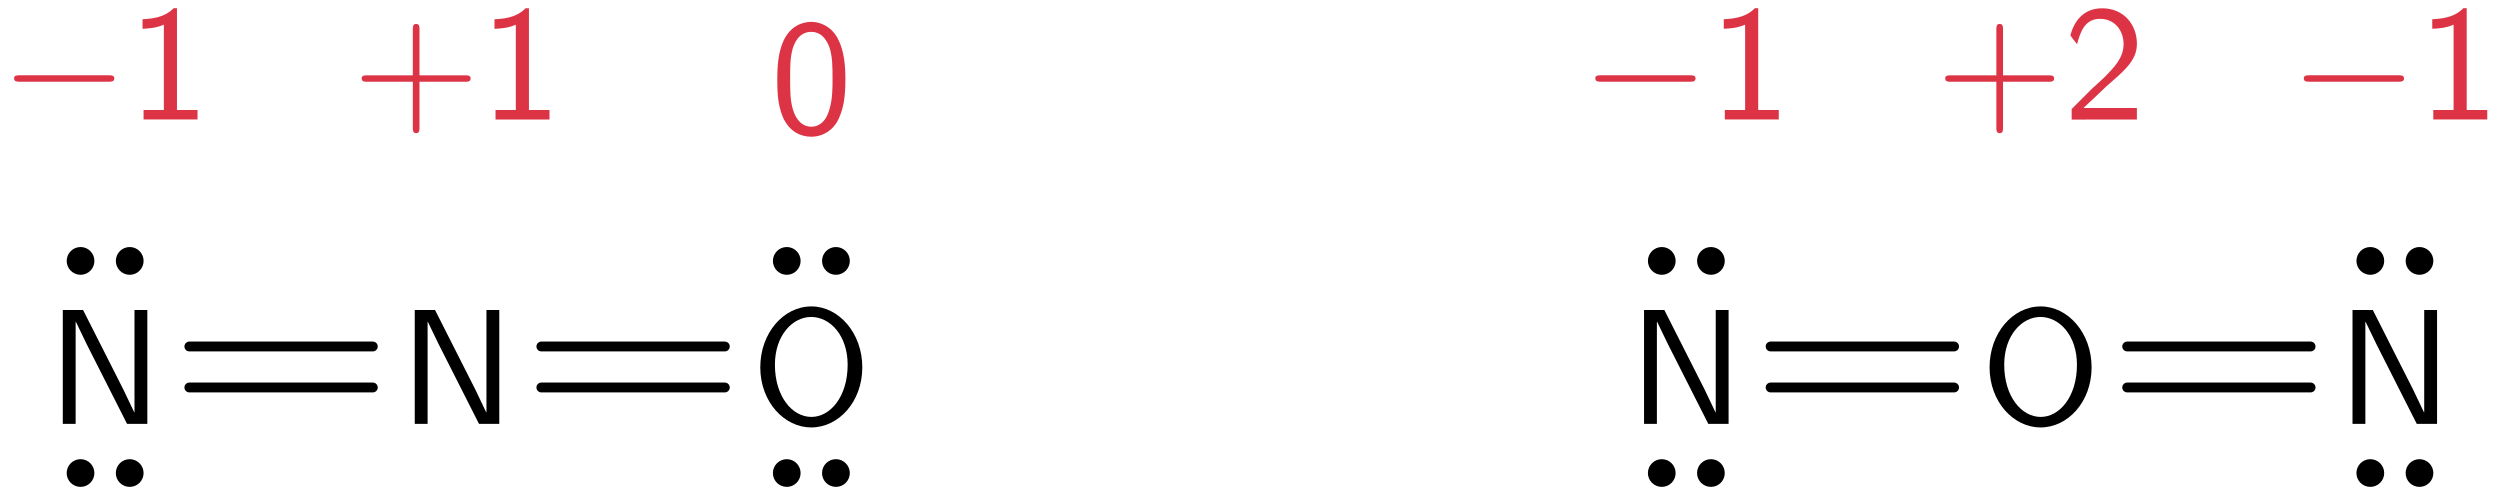
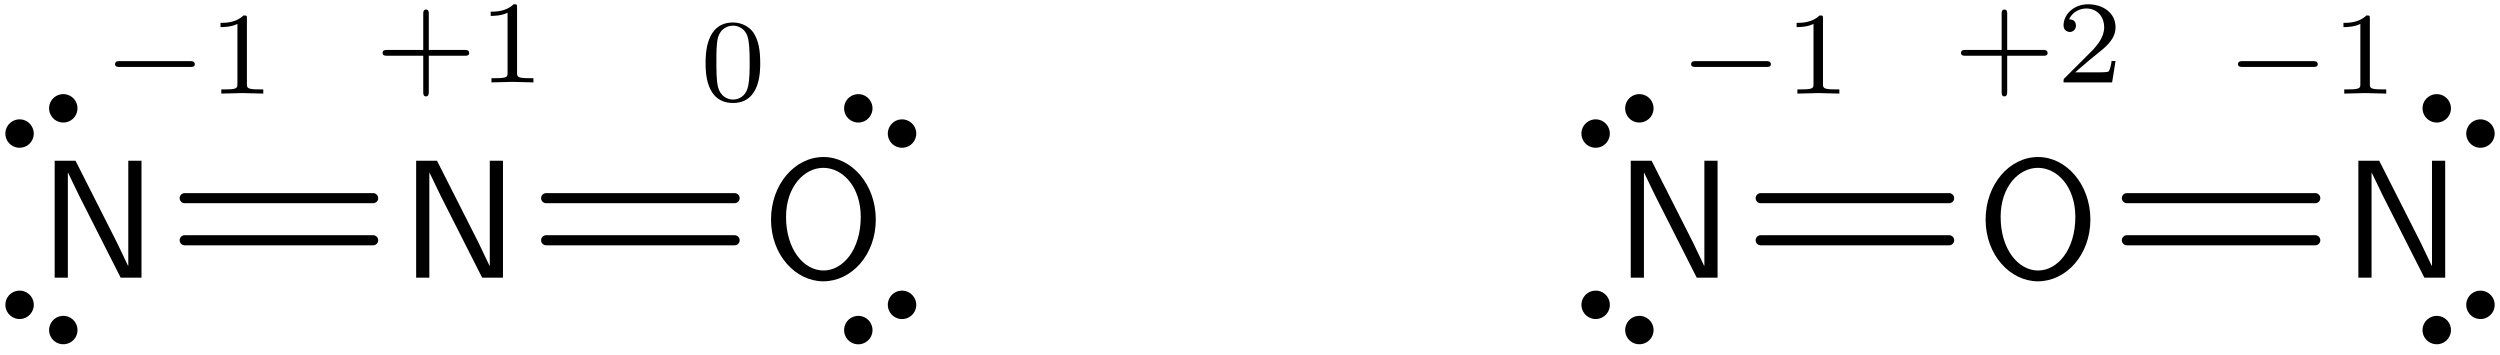
- <svg xmlns="http://www.w3.org/2000/svg" xmlns:xlink="http://www.w3.org/1999/xlink" width="152pt" height="30pt" version="1.1" viewBox="0 0 152 30">
+ <svg xmlns="http://www.w3.org/2000/svg" xmlns:xlink="http://www.w3.org/1999/xlink" width="148pt" height="21pt" version="1.1" viewBox="0 0 148 21">
  <defs>
    <symbol id="b" overflow="visible">
      <path d="m6.094 0v-6.922h-0.781v6.219h-0.016l-0.656-1.375-2.453-4.844h-1.234v6.922h0.781v-6.203h0.016l0.656 1.359 2.453 4.844z" />
    </symbol>
-     <symbol id="a" overflow="visible">
-       <path d="m4.234 0v-0.578h-1.25v-6.188h-0.203c-0.594 0.609-1.422 0.641-1.891 0.672v0.578c0.328-0.016 0.797-0.031 1.297-0.25v5.188h-1.234v0.578z" />
-     </symbol>
    <symbol id="e" overflow="visible">
      <path d="m6.766-3.438c0-2.094-1.438-3.703-3.094-3.703-1.703 0-3.109 1.625-3.109 3.703 0 2.109 1.469 3.656 3.094 3.656 1.672 0 3.109-1.562 3.109-3.656zm-0.891-0.156c0 1.953-1.062 3.172-2.203 3.172-1.172 0-2.219-1.25-2.219-3.172 0-1.812 1.094-2.906 2.203-2.906 1.156 0 2.219 1.125 2.219 2.906z" />
    </symbol>
+     <symbol id="d" overflow="visible">
+       <path d="m5.609-1.734c0-0.188-0.156-0.188-0.25-0.188h-2.141v-2.141c0-0.078 0-0.25-0.156-0.25-0.172 0-0.172 0.156-0.172 0.25v2.141h-2.141c-0.094 0-0.266 0-0.266 0.172s0.156 0.172 0.266 0.172h2.141v2.141c0 0.094 0 0.266 0.156 0.266 0.172 0 0.172-0.172 0.172-0.266v-2.141h2.141c0.094 0 0.25 0 0.25-0.156z" />
+     </symbol>
+     <symbol id="a" overflow="visible">
+       <path d="m3.297 0v-0.25h-0.266c-0.703 0-0.703-0.094-0.703-0.328v-3.859c0-0.188 0-0.188-0.203-0.188-0.453 0.438-1.078 0.438-1.359 0.438v0.25c0.156 0 0.625 0 1-0.188v3.547c0 0.234 0 0.328-0.688 0.328h-0.266v0.25l1.234-0.031z" />
+     </symbol>
    <symbol id="g" overflow="visible">
-       <path d="m4.562-3.25c0-0.781-0.047-1.719-0.469-2.516-0.406-0.75-1.094-1-1.594-1-0.594 0-1.297 0.281-1.703 1.156-0.328 0.734-0.375 1.562-0.375 2.359 0 0.781 0.031 1.516 0.328 2.25 0.406 0.953 1.156 1.219 1.734 1.219 0.719 0 1.359-0.406 1.672-1.094 0.297-0.656 0.406-1.312 0.406-2.375zm-0.781-0.125c0 0.656 0 1.297-0.188 1.922-0.25 0.906-0.781 1.062-1.094 1.062-0.531 0-0.938-0.375-1.141-1.094-0.156-0.562-0.156-1.109-0.156-1.891 0-0.625 0-1.219 0.156-1.766 0.062-0.188 0.312-1.016 1.125-1.016 0.781 0 1.031 0.766 1.109 0.938 0.188 0.562 0.188 1.234 0.188 1.844z" />
+       <path d="m3.594-2.219c0-0.766-0.094-1.328-0.406-1.812-0.219-0.312-0.656-0.594-1.203-0.594-1.625 0-1.625 1.906-1.625 2.406s0 2.359 1.625 2.359c1.609 0 1.609-1.859 1.609-2.359zm-0.625-0.094c0 0.516 0 1.031-0.094 1.469-0.141 0.641-0.609 0.781-0.891 0.781-0.328 0-0.75-0.188-0.891-0.75-0.094-0.406-0.094-0.984-0.094-1.5s0-1.047 0.094-1.422c0.156-0.547 0.594-0.703 0.891-0.703 0.375 0 0.734 0.234 0.859 0.641 0.109 0.375 0.125 0.875 0.125 1.484z" />
    </symbol>
    <symbol id="f" overflow="visible">
-       <path d="m4.469 0v-0.703h-1.812-0.359-1.078c0.312-0.281 1.078-1.016 1.391-1.312 0.188-0.172 0.688-0.594 0.875-0.781 0.453-0.438 0.984-0.969 0.984-1.812 0-1.156-0.797-2.156-2.109-2.156-1.141 0-1.703 0.781-1.938 1.641 0.109 0.172 0.172 0.234 0.188 0.266 0.016 0.016 0.125 0.141 0.219 0.281 0.203-0.766 0.484-1.547 1.391-1.547 0.938 0 1.438 0.75 1.438 1.531 0 0.844-0.562 1.406-1.156 2.016l-0.766 0.703-1.234 1.234v0.641z" />
-     </symbol>
-     <symbol id="d" overflow="visible">
-       <path d="m7.188-2.5c0-0.188-0.188-0.188-0.328-0.188h-2.781v-2.797c0-0.141 0-0.328-0.203-0.328s-0.203 0.188-0.203 0.328v2.797h-2.781c-0.141 0-0.328 0-0.328 0.188 0 0.203 0.188 0.203 0.328 0.203h2.781v2.797c0 0.141 0 0.328 0.203 0.328s0.203-0.188 0.203-0.328v-2.797h2.781c0.141 0 0.328 0 0.328-0.203z" />
+       <path d="m3.516-1.266h-0.234c-0.016 0.156-0.094 0.562-0.188 0.625-0.047 0.047-0.578 0.047-0.688 0.047h-1.281c0.734-0.641 0.984-0.844 1.391-1.172 0.516-0.406 1-0.844 1-1.5 0-0.844-0.734-1.359-1.625-1.359-0.859 0-1.453 0.609-1.453 1.25 0 0.344 0.297 0.391 0.375 0.391 0.156 0 0.359-0.125 0.359-0.375 0-0.125-0.047-0.375-0.406-0.375 0.219-0.484 0.688-0.641 1.016-0.641 0.703 0 1.062 0.547 1.062 1.109 0 0.609-0.438 1.078-0.656 1.328l-1.672 1.672c-0.078 0.062-0.078 0.078-0.078 0.266h2.875z" />
    </symbol>
    <symbol id="c" overflow="visible">
-       <path d="m6.922-2.5c0-0.188-0.188-0.188-0.328-0.188h-5.438c-0.141 0-0.328 0-0.328 0.188 0 0.203 0.188 0.203 0.328 0.203h5.438c0.141 0 0.328 0 0.328-0.203z" />
+       <path d="m5.469-1.734c0-0.188-0.172-0.188-0.266-0.188h-4.188c-0.109 0-0.266 0-0.266 0.188 0 0.156 0.172 0.156 0.266 0.156h4.188c0.094 0 0.266 0 0.266-0.156z" />
    </symbol>
  </defs>
  <g>
-     <use x="24.263" y="25.771" xlink:href="#b" />
+     <use x="23.682" y="16.436" xlink:href="#b" />
+     <use x="22.166" y="4.878" xlink:href="#d" />
+     <use x="28.282" y="4.878" xlink:href="#a" />
+     <use x="45.081" y="16.436" xlink:href="#e" />
  </g>
-   <g fill="#dc3445">
-     <use x="21.426" y="7.268" xlink:href="#d" />
-     <use x="29.175" y="7.268" xlink:href="#a" />
+   <path transform="matrix(1,0,0,-1,52.106,7.16)" d="m0.738-0.426c-0.18-0.309-0.074-0.699 0.234-0.879 0.309-0.176 0.703-0.07 0.879 0.234 0.18 0.309 0.074 0.703-0.234 0.879-0.309 0.18-0.703 0.074-0.879-0.234zm-2.59 1.496c-0.176-0.309-0.07-0.703 0.234-0.879 0.309-0.18 0.703-0.074 0.879 0.234 0.18 0.309 0.074 0.699-0.234 0.879-0.309 0.176-0.699 0.07-0.879-0.234z" stroke="#000" stroke-miterlimit="10" stroke-width=".399" />
+   <path transform="matrix(1,0,0,-1,52.106,18.794)" d="m-0.739-0.425c-0.176 0.309-0.57 0.414-0.879 0.234-0.305-0.176-0.41-0.57-0.234-0.879 0.18-0.309 0.57-0.414 0.879-0.234 0.309 0.176 0.414 0.57 0.234 0.879zm2.59 1.492c-0.176 0.309-0.57 0.414-0.879 0.238-0.309-0.18-0.414-0.574-0.234-0.879 0.176-0.309 0.57-0.414 0.879-0.238 0.309 0.18 0.414 0.574 0.234 0.879z" stroke="#000" stroke-miterlimit="10" stroke-width=".399" />
+   <g>
+     <use x="41.411" y="5.956" xlink:href="#g" />
  </g>
+   <path transform="matrix(1,0,0,-1,27.21,16.436)" d="m5.122 4.705h11.156" fill="none" stroke="#000" stroke-linecap="round" stroke-miterlimit="10" stroke-width=".598" />
+   <path transform="matrix(1,0,0,-1,27.21,16.436)" d="m5.122 2.213h11.156" fill="none" stroke="#000" stroke-linecap="round" stroke-miterlimit="10" stroke-width=".598" />
  <g>
-     <use x="45.662" y="25.771" xlink:href="#e" />
+     <use x="2.282" y="16.436" xlink:href="#b" />
  </g>
-   <path transform="matrix(1,0,0,-1,49.329,15.863)" d="m0.851-2.8125e-4c0-0.355 0.289-0.645 0.645-0.645s0.645 0.289 0.645 0.645c0 0.355-0.289 0.645-0.645 0.645s-0.645-0.289-0.645-0.645zm-2.988 0c0-0.355 0.289-0.645 0.645-0.645 0.355 0 0.641 0.289 0.641 0.645 0 0.355-0.285 0.645-0.641 0.645-0.355 0-0.645-0.289-0.645-0.645z" stroke="#000" stroke-miterlimit="10" stroke-width=".399" />
-   <path transform="matrix(1,0,0,-1,49.329,28.76)" d="m-0.852-0.002c0 0.355-0.285 0.645-0.641 0.645-0.355 0-0.645-0.289-0.645-0.645 0-0.355 0.289-0.641 0.645-0.641 0.355 0 0.641 0.285 0.641 0.641zm2.992 0c0 0.355-0.289 0.645-0.645 0.645s-0.645-0.289-0.645-0.645c0-0.355 0.289-0.641 0.645-0.641s0.645 0.285 0.645 0.641z" stroke="#000" stroke-miterlimit="10" stroke-width=".399" />
-   <path transform="matrix(1,0,0,-1,27.791,25.771)" d="m5.123 4.705h11.156" fill="none" stroke="#000" stroke-linecap="round" stroke-miterlimit="10" stroke-width=".598" />
-   <path transform="matrix(1,0,0,-1,27.791,25.771)" d="m5.123 2.212h11.156" fill="none" stroke="#000" stroke-linecap="round" stroke-miterlimit="10" stroke-width=".598" />
-   <g fill="#dc3445">
-     <use x="46.838" y="8.095" xlink:href="#g" />
+   <path transform="matrix(1,0,0,-1,2.453,7.16)" d="m0.738 0.426c0.176-0.309 0.57-0.414 0.879-0.234 0.305 0.176 0.41 0.57 0.234 0.879-0.18 0.305-0.57 0.41-0.879 0.234-0.309-0.18-0.414-0.57-0.234-0.879zm-2.59-1.496c0.176-0.305 0.57-0.41 0.879-0.234 0.309 0.18 0.414 0.57 0.234 0.879-0.176 0.309-0.57 0.414-0.879 0.234-0.305-0.176-0.41-0.57-0.234-0.879z" stroke="#000" stroke-miterlimit="10" stroke-width=".399" />
+   <path transform="matrix(1,0,0,-1,2.453,18.793)" d="m-0.738 0.426c0.18 0.309 0.074 0.699-0.234 0.879-0.309 0.176-0.699 0.07-0.879-0.234-0.176-0.309-0.07-0.703 0.234-0.879 0.309-0.18 0.703-0.074 0.879 0.234zm2.59-1.496c0.176 0.309 0.07 0.703-0.234 0.879-0.309 0.18-0.703 0.074-0.879-0.234-0.18-0.309-0.074-0.699 0.234-0.879 0.309-0.176 0.699-0.07 0.879 0.234z" stroke="#000" stroke-miterlimit="10" stroke-width=".399" />
+   <g>
+     <use x="6.063" y="5.541" xlink:href="#c" />
+     <use x="12.289" y="5.541" xlink:href="#a" />
  </g>
+   <path transform="matrix(1,0,0,-1,27.21,16.436)" d="m-5.12 2.213h-11.156" fill="none" stroke="#000" stroke-linecap="round" stroke-miterlimit="10" stroke-width=".598" />
+   <path transform="matrix(1,0,0,-1,27.21,16.436)" d="m-5.12 4.705h-11.156" fill="none" stroke="#000" stroke-linecap="round" stroke-miterlimit="10" stroke-width=".598" />
  <g>
-     <use x="2.864" y="25.771" xlink:href="#b" />
+     <use x="116.985" y="16.436" xlink:href="#e" />
+     <use x="115.608" y="4.878" xlink:href="#d" />
+     <use x="121.724" y="4.878" xlink:href="#f" />
+     <use x="138.661" y="16.436" xlink:href="#b" />
  </g>
-   <path transform="matrix(1,0,0,-1,6.392,15.863)" d="m0.85-2.8125e-4c0-0.355 0.289-0.645 0.645-0.645s0.645 0.289 0.645 0.645c0 0.355-0.289 0.645-0.645 0.645s-0.645-0.289-0.645-0.645zm-2.988 0c0-0.355 0.289-0.645 0.645-0.645 0.355 0 0.641 0.289 0.641 0.645 0 0.355-0.285 0.645-0.641 0.645-0.355 0-0.645-0.289-0.645-0.645z" stroke="#000" stroke-miterlimit="10" stroke-width=".399" />
-   <path transform="matrix(1,0,0,-1,6.392,28.76)" d="m-0.853-0.002c0 0.355-0.285 0.645-0.641 0.645-0.355 0-0.645-0.289-0.645-0.645 0-0.355 0.289-0.641 0.645-0.641 0.355 0 0.641 0.285 0.641 0.641zm2.992 0c0 0.355-0.289 0.645-0.645 0.645s-0.645-0.289-0.645-0.645c0-0.355 0.289-0.641 0.645-0.641s0.645 0.285 0.645 0.641z" stroke="#000" stroke-miterlimit="10" stroke-width=".399" />
-   <path transform="matrix(1,0,0,-1,27.791,25.771)" d="m-5.123 2.212h-11.156" fill="none" stroke="#000" stroke-linecap="round" stroke-miterlimit="10" stroke-width=".598" />
-   <path transform="matrix(1,0,0,-1,27.791,25.771)" d="m-5.123 4.705h-11.156" fill="none" stroke="#000" stroke-linecap="round" stroke-miterlimit="10" stroke-width=".598" />
-   <g fill="#dc3445">
-     <use x="0.027" y="7.265" xlink:href="#c" />
-     <use x="7.776" y="7.265" xlink:href="#a" />
+   <path transform="matrix(1 0 0 -1 145.55 7.16)" d="m0.737-0.426c-0.18-0.309-0.074-0.699 0.234-0.879 0.309-0.176 0.703-0.07 0.879 0.234 0.18 0.309 0.074 0.703-0.234 0.879-0.309 0.18-0.703 0.074-0.879-0.234zm-2.59 1.496c-0.176-0.309-0.07-0.703 0.238-0.879 0.305-0.18 0.699-0.074 0.879 0.234 0.176 0.309 0.07 0.699-0.238 0.879-0.305 0.176-0.699 0.07-0.879-0.234z" stroke="#000" stroke-miterlimit="10" stroke-width=".399" />
+   <path transform="matrix(1 0 0 -1 145.55 18.793)" d="m-0.736-0.426c-0.18 0.309-0.574 0.414-0.879 0.234-0.309-0.176-0.414-0.57-0.238-0.879 0.18-0.305 0.574-0.41 0.879-0.234 0.309 0.18 0.414 0.57 0.238 0.879zm2.586 1.496c-0.176 0.305-0.57 0.41-0.879 0.234-0.309-0.18-0.414-0.57-0.234-0.879 0.176-0.309 0.57-0.414 0.879-0.234 0.309 0.176 0.414 0.57 0.234 0.879z" stroke="#000" stroke-miterlimit="10" stroke-width=".399" />
+   <g>
+     <use x="131.74" y="5.541" xlink:href="#c" />
+     <use x="137.967" y="5.541" xlink:href="#a" />
  </g>
+   <path transform="matrix(1 0 0 -1 120.65 16.436)" d="m5.262 4.705h11.152" fill="none" stroke="#000" stroke-linecap="round" stroke-miterlimit="10" stroke-width=".598" />
+   <path transform="matrix(1 0 0 -1 120.65 16.436)" d="m5.262 2.213h11.152" fill="none" stroke="#000" stroke-linecap="round" stroke-miterlimit="10" stroke-width=".598" />
  <g>
-     <use x="120.403" y="25.771" xlink:href="#e" />
+     <use x="95.586" y="16.436" xlink:href="#b" />
  </g>
-   <g fill="#dc3445">
-     <use x="117.705" y="7.268" xlink:href="#d" />
-     <use x="125.454" y="7.268" xlink:href="#f" />
+   <path transform="matrix(1,0,0,-1,95.756,7.16)" d="m0.736 0.426c0.18-0.309 0.57-0.414 0.879-0.234 0.309 0.176 0.414 0.57 0.234 0.879-0.176 0.305-0.57 0.41-0.879 0.234-0.305-0.18-0.41-0.57-0.234-0.879zm-2.586-1.496c0.176-0.305 0.57-0.41 0.879-0.234 0.305 0.18 0.41 0.57 0.234 0.879-0.18 0.309-0.57 0.414-0.879 0.234-0.309-0.176-0.414-0.57-0.234-0.879z" stroke="#000" stroke-miterlimit="10" stroke-width=".399" />
+   <path transform="matrix(1,0,0,-1,95.756,18.793)" d="m-0.736 0.426c0.176 0.309 0.07 0.699-0.234 0.879-0.309 0.176-0.703 0.07-0.879-0.234-0.18-0.309-0.074-0.703 0.234-0.879 0.309-0.18 0.699-0.074 0.879 0.234zm2.586-1.496c0.18 0.309 0.074 0.703-0.234 0.879-0.309 0.18-0.699 0.074-0.879-0.234-0.176-0.309-0.07-0.699 0.234-0.879 0.309-0.176 0.703-0.07 0.879 0.234z" stroke="#000" stroke-miterlimit="10" stroke-width=".399" />
+   <g>
+     <use x="99.366" y="5.541" xlink:href="#c" />
+     <use x="105.593" y="5.541" xlink:href="#a" />
  </g>
-   <g>
-     <use x="142.079" y="25.771" xlink:href="#b" />
-   </g>
-   <path transform="matrix(1 0 0 -1 145.61 15.863)" d="m0.853-2.8125e-4c0-0.355 0.285-0.645 0.641-0.645 0.355 0 0.645 0.289 0.645 0.645 0 0.355-0.289 0.645-0.645 0.645-0.355 0-0.641-0.289-0.641-0.645zm-2.992 0c0-0.355 0.289-0.645 0.645-0.645 0.355 0 0.645 0.289 0.645 0.645 0 0.355-0.289 0.645-0.645 0.645-0.355 0-0.645-0.289-0.645-0.645z" stroke="#000" stroke-miterlimit="10" stroke-width=".399" />
-   <path transform="matrix(1 0 0 -1 145.61 28.76)" d="m-0.85-0.002c0 0.355-0.289 0.645-0.645 0.645-0.355 0-0.645-0.289-0.645-0.645 0-0.355 0.289-0.641 0.645-0.641 0.355 0 0.645 0.285 0.645 0.641zm2.988 0c0 0.355-0.289 0.645-0.645 0.645-0.355 0-0.641-0.289-0.641-0.645 0-0.355 0.285-0.641 0.641-0.641 0.355 0 0.645 0.285 0.645 0.641z" stroke="#000" stroke-miterlimit="10" stroke-width=".399" />
-   <path transform="matrix(1,0,0,-1,124.07,25.771)" d="m5.262 4.705h11.152" fill="none" stroke="#000" stroke-linecap="round" stroke-miterlimit="10" stroke-width=".598" />
-   <path transform="matrix(1,0,0,-1,124.07,25.771)" d="m5.262 2.212h11.152" fill="none" stroke="#000" stroke-linecap="round" stroke-miterlimit="10" stroke-width=".598" />
-   <g fill="#dc3445">
-     <use x="139.243" y="7.265" xlink:href="#c" />
-     <use x="146.991" y="7.265" xlink:href="#a" />
-   </g>
-   <g>
-     <use x="99.004" y="25.771" xlink:href="#b" />
-   </g>
-   <path transform="matrix(1 0 0 -1 102.53 15.863)" d="m0.851-2.8125e-4c0-0.355 0.289-0.645 0.645-0.645s0.641 0.289 0.641 0.645c0 0.355-0.285 0.645-0.641 0.645s-0.645-0.289-0.645-0.645zm-2.988 0c0-0.355 0.289-0.645 0.645-0.645 0.355 0 0.641 0.289 0.641 0.645 0 0.355-0.285 0.645-0.641 0.645-0.355 0-0.645-0.289-0.645-0.645z" stroke="#000" stroke-miterlimit="10" stroke-width=".399" />
-   <path transform="matrix(1 0 0 -1 102.53 28.76)" d="m-0.852-0.002c0 0.355-0.285 0.645-0.641 0.645-0.355 0-0.645-0.289-0.645-0.645 0-0.355 0.289-0.641 0.645-0.641 0.355 0 0.641 0.285 0.641 0.641zm2.988 0c0 0.355-0.285 0.645-0.641 0.645s-0.645-0.289-0.645-0.645c0-0.355 0.289-0.641 0.645-0.641s0.641 0.285 0.641 0.641z" stroke="#000" stroke-miterlimit="10" stroke-width=".399" />
-   <path transform="matrix(1,0,0,-1,124.07,25.771)" d="m-5.261 2.212h-11.156" fill="none" stroke="#000" stroke-linecap="round" stroke-miterlimit="10" stroke-width=".598" />
-   <path transform="matrix(1,0,0,-1,124.07,25.771)" d="m-5.261 4.705h-11.156" fill="none" stroke="#000" stroke-linecap="round" stroke-miterlimit="10" stroke-width=".598" />
-   <g fill="#dc3445">
-     <use x="96.167" y="7.265" xlink:href="#c" />
-     <use x="103.916" y="7.265" xlink:href="#a" />
-   </g>
+   <path transform="matrix(1 0 0 -1 120.65 16.436)" d="m-5.261 2.213h-11.156" fill="none" stroke="#000" stroke-linecap="round" stroke-miterlimit="10" stroke-width=".598" />
+   <path transform="matrix(1 0 0 -1 120.65 16.436)" d="m-5.261 4.705h-11.156" fill="none" stroke="#000" stroke-linecap="round" stroke-miterlimit="10" stroke-width=".598" />
</svg>
